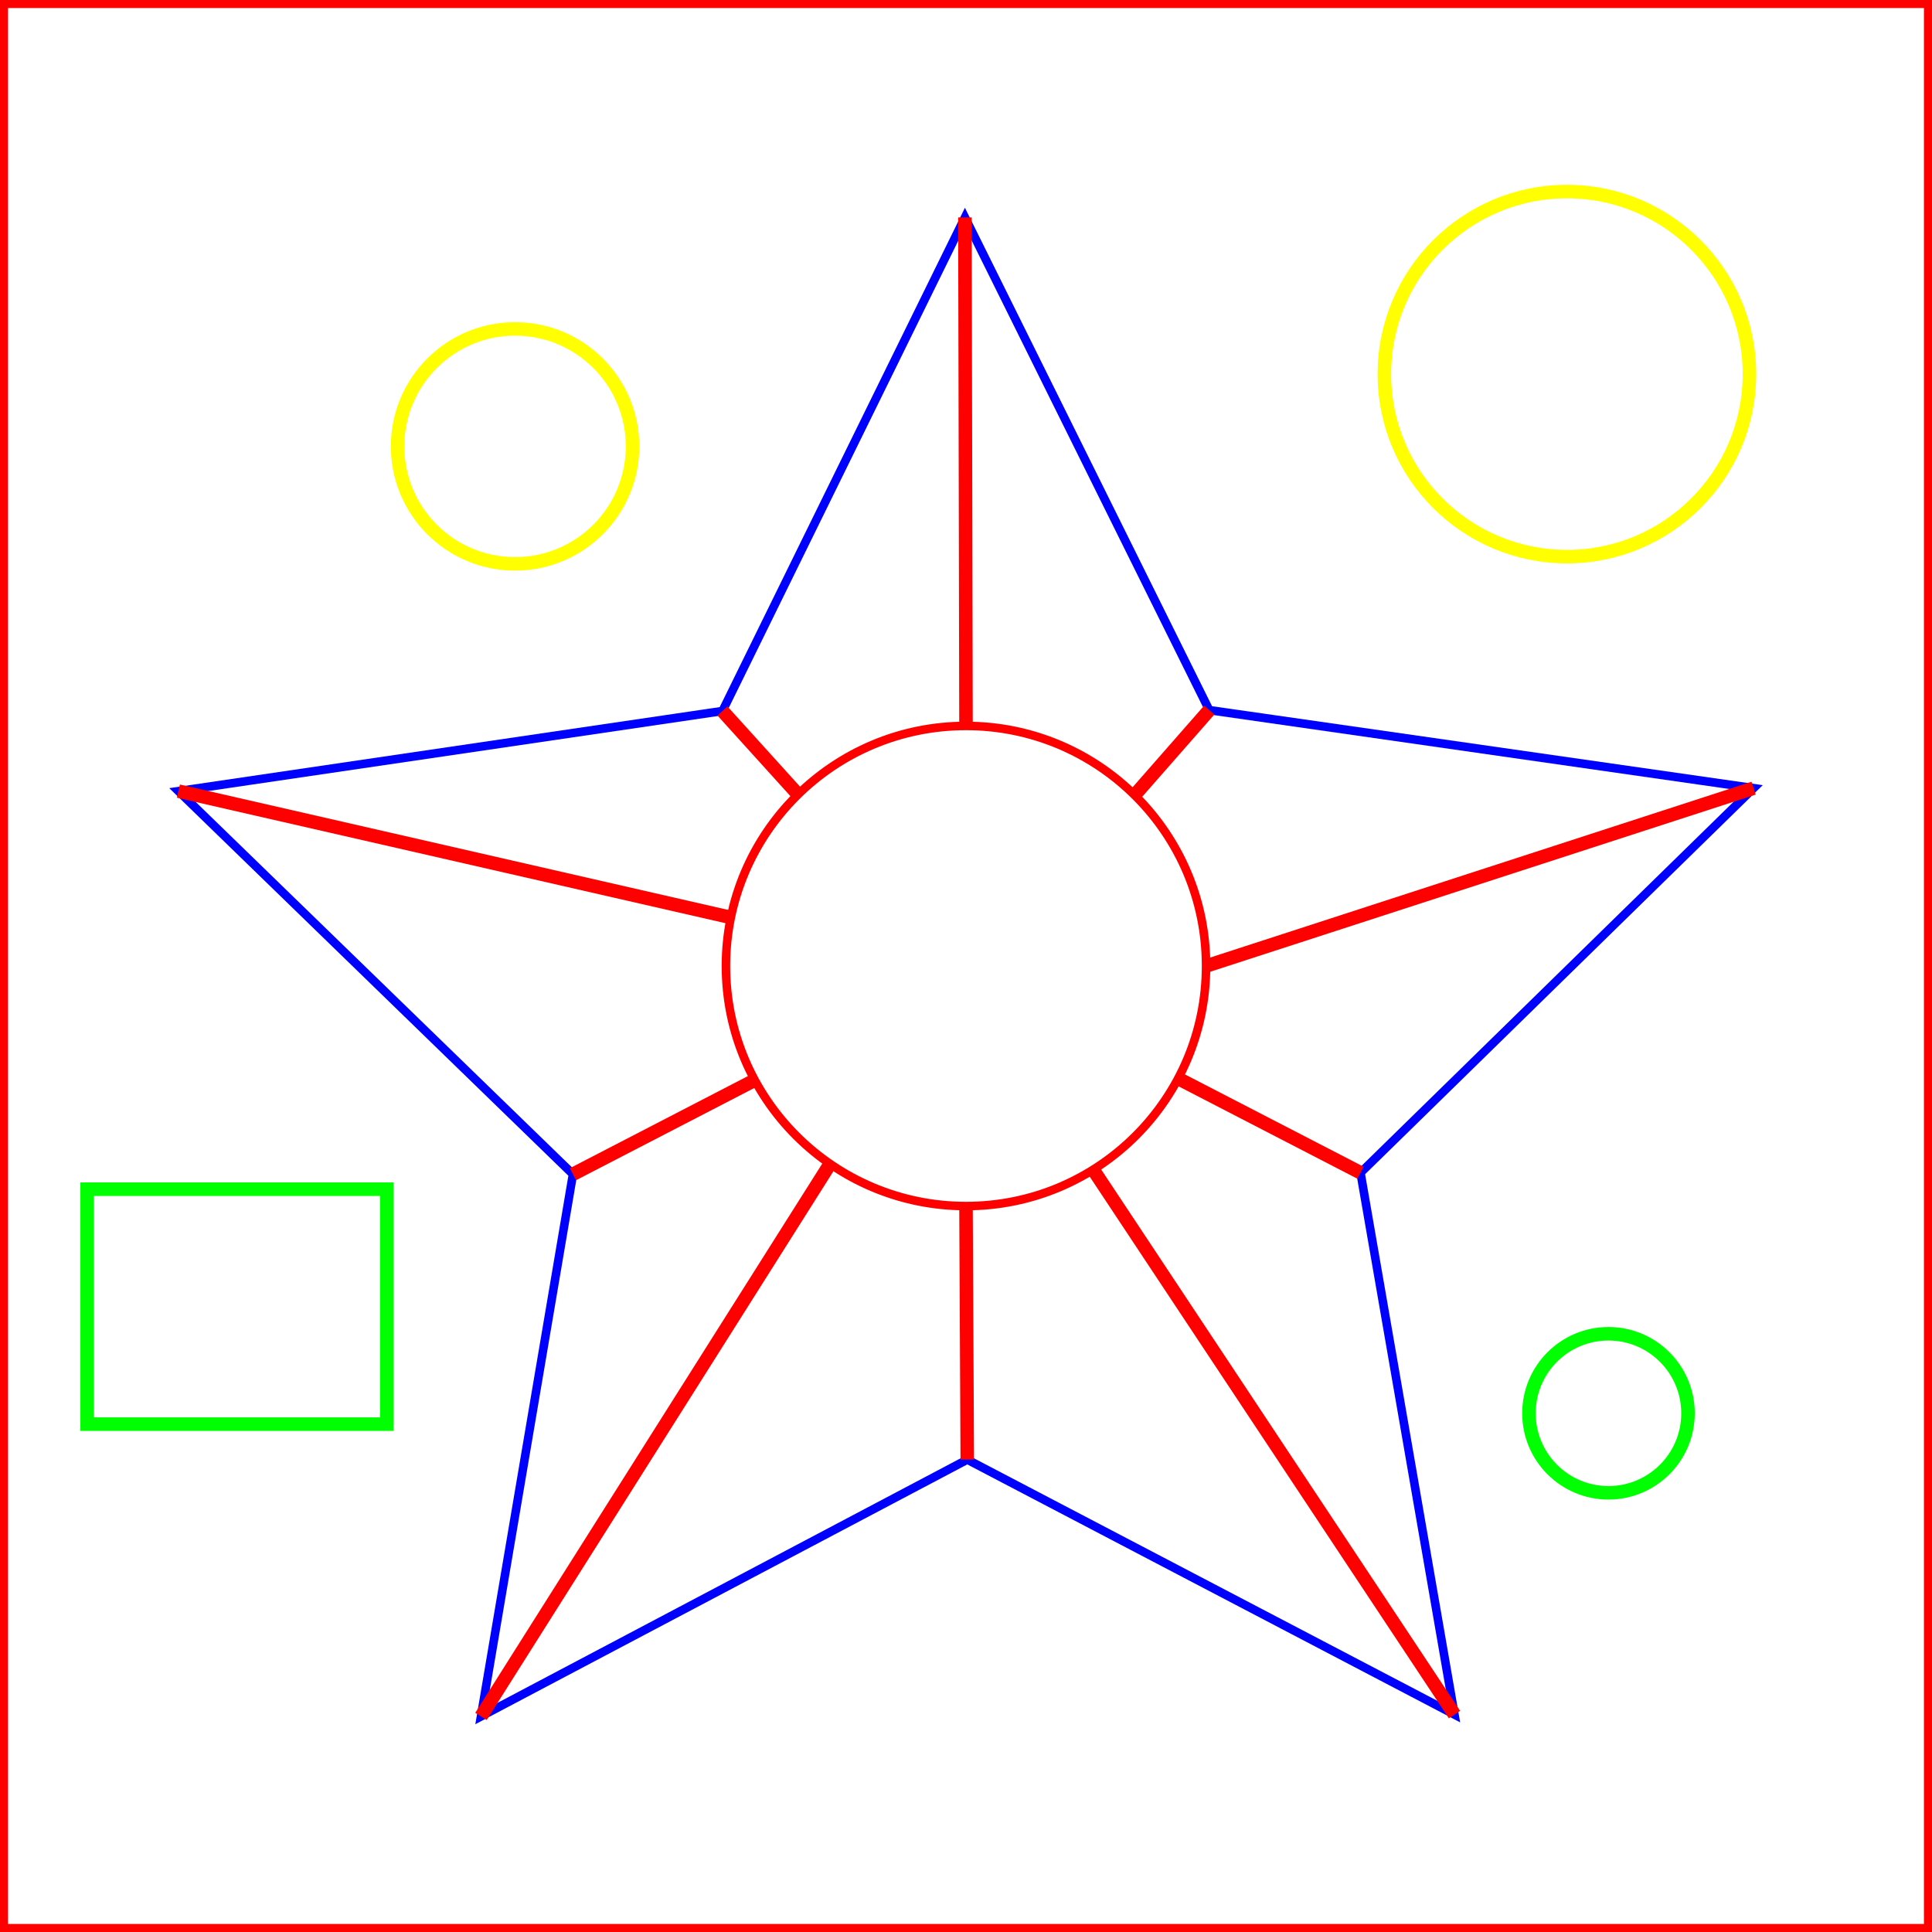
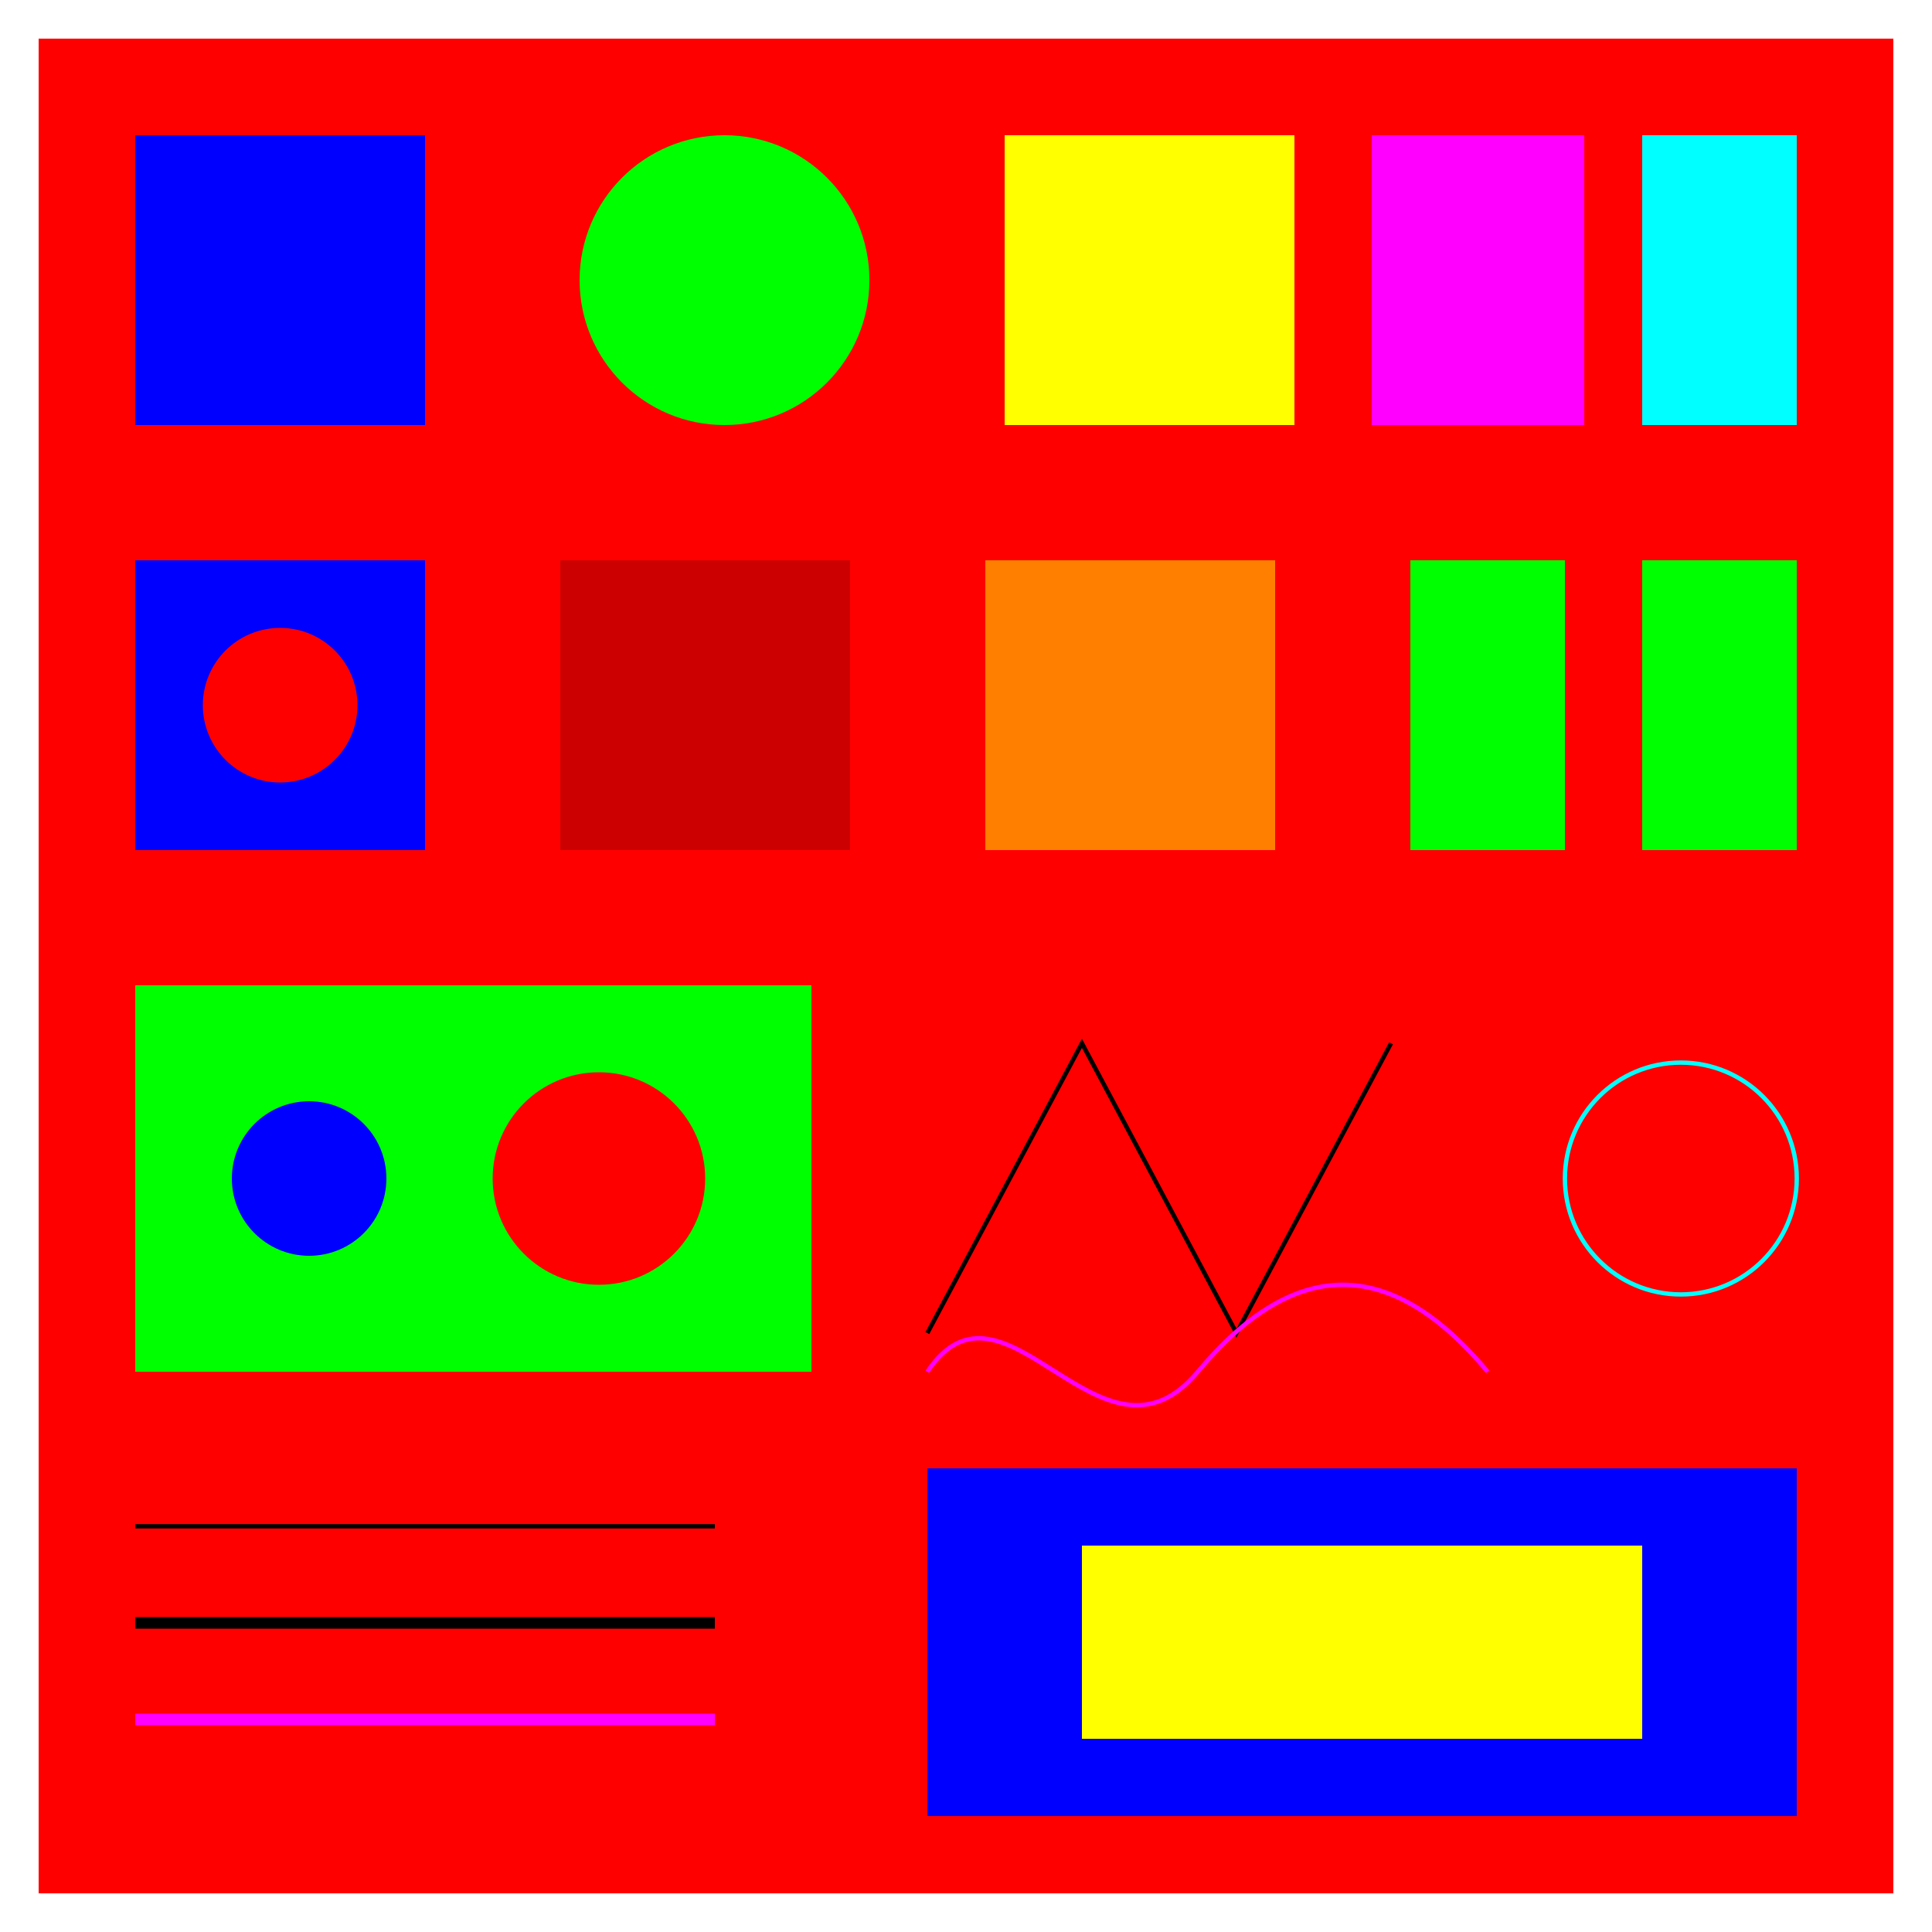
- <svg xmlns="http://www.w3.org/2000/svg" width="200mm" height="200mm" viewBox="0 0 200 200" version="1.1" id="svg1">
-   <defs id="defs1" />
-   <g id="layer1" transform="translate(-5.000002,-48.5)">
-     <rect style="fill:none;stroke:#ff0000;stroke-width:0.834;stroke-opacity:1" id="rect1" width="199.166" height="199.166" x="5.417" y="48.917" />
-     <path style="fill:none;stroke:#0000ff;stroke-width:0.265;stroke-opacity:1" id="path1" d="M 37.644,55.489 22.513,47.57 7.411,55.546 10.267,38.708 -1.985,26.81 14.911,24.322 22.441,8.993 30.028,24.294 46.933,26.718 34.726,38.662 Z" transform="matrix(3.333333,0,0,3.333333,30.08729,41.02977)" />
-     <ellipse style="fill:none;stroke:#ff0000;stroke-width:0.882;stroke-opacity:1" id="path2" cx="105" cy="148.5" rx="24.852" ry="24.852" />
-     <path style="fill:none;stroke:#ff0000;stroke-width:1.4;stroke-dasharray:none;stroke-opacity:1" d="m 130.179,122.009 -7.721,8.804" id="path3" />
-     <path style="fill:none;stroke:#ff0000;stroke-width:1.4;stroke-dasharray:none;stroke-opacity:1" d="m 79.791,122.104 7.82,8.641" id="path4" />
-     <path style="fill:none;stroke:#ff0000;stroke-width:1.4;stroke-dasharray:none;stroke-opacity:1" d="M 104.889,71.007 105,123.648" id="path5" />
-     <path style="fill:none;stroke:#ff0000;stroke-width:1.4;stroke-dasharray:none;stroke-opacity:1" d="M 186.531,130.09 129.852,148.5" id="path6" />
-     <path style="fill:none;stroke:#ff0000;stroke-width:1.4;stroke-dasharray:none;stroke-opacity:1" d="M 155.569,225.993 118.163,169.58" id="path7" />
-     <path style="fill:none;stroke:#ff0000;stroke-width:1.4;stroke-dasharray:none;stroke-opacity:1" d="m 145.84,169.902 -18.885,-9.758" id="path8" />
-     <path style="fill:none;stroke:#ff0000;stroke-width:1.4;stroke-dasharray:none;stroke-opacity:1" d="M 105.131,199.596 105,173.352" id="path9" />
-     <path style="fill:none;stroke:#ff0000;stroke-width:1.4;stroke-dasharray:none;stroke-opacity:1" d="M 54.792,226.182 90.929,168.985" id="path10" />
-     <path style="fill:none;stroke:#ff0000;stroke-width:1.4;stroke-dasharray:none;stroke-opacity:1" d="m 64.31,170.055 18.826,-9.74" id="path11" />
-     <path style="fill:none;stroke:#ff0000;stroke-width:1.4;stroke-dasharray:none;stroke-opacity:1" d="M 23.47,130.396 80.661,143.479" id="path12" />
-     <circle style="fill:none;stroke:#ffff00;stroke-width:1.4;stroke-opacity:1" id="path13" cx="58.32" cy="94.711" r="12.161" />
-     <circle style="fill:none;stroke:#ffff00;stroke-width:1.4;stroke-opacity:1" id="path14" cx="167.206" cy="87.227" r="18.896" />
-     <circle style="fill:none;stroke:#00ff00;stroke-width:1.4;stroke-opacity:1" id="path15" cx="171.509" cy="194.803" r="8.232" />
-     <rect style="fill:none;stroke:#00ff00;stroke-width:1.4;stroke-opacity:1" id="rect15" width="31.014" height="24.322" x="14.023" y="171.604" />
-   </g>
+ <svg xmlns="http://www.w3.org/2000/svg" width="200mm" height="200mm" viewBox="0 0 200 200">
+   <rect id="piece-red" x="4" y="4" width="192" height="192" fill="#ff0000" stroke="none" />
+   <rect id="r1-blue-hole" x="14" y="14" width="30" height="30" fill="#0000ff" stroke="none" />
+   <circle id="r1-green" cx="75" cy="29" r="15" fill="#00ff00" stroke="none" />
+   <rect id="r1-yellow" x="104" y="14" width="30" height="30" fill="#ffff00" stroke="none" />
+   <rect id="r1-magenta" x="142" y="14" width="22" height="30" fill="#ff00ff" stroke="none" />
+   <rect id="r1-cyan" x="170" y="14" width="16" height="30" fill="#00ffff" stroke="none" />
+   <rect id="r2-blue-hole" x="14" y="58" width="30" height="30" fill="#0000ff" stroke="none" />
+   <circle id="r2-red-island" cx="29" cy="73" r="8" fill="#ff0000" stroke="none" />
+   <rect id="r2-dark-red" x="58" y="58" width="30" height="30" fill="#cc0000" stroke="none" />
+   <rect id="r2-orange" x="102" y="58" width="30" height="30" fill="#ff8000" stroke="none" />
+   <rect id="r2-green-a" x="146" y="58" width="16" height="30" fill="#00ff00" stroke="none" />
+   <rect id="r2-green-b" x="170" y="58" width="16" height="30" fill="#00ff00" stroke="none" />
+   <rect id="r3-lace-body" x="14" y="102" width="70" height="40" fill="#00ff00" stroke="none" />
+   <circle id="r3-lace-open" cx="32" cy="122" r="8" fill="#0000ff" stroke="none" />
+   <circle id="r3-lace-win" cx="62" cy="122" r="11" fill="#ff0000" stroke="none" />
+   <polyline id="r3-black-zigzag" points="96,138 112,108 128,138 144,108" fill="none" stroke="#000000" stroke-width="0.45" />
+   <path id="r3-magenta-wave" d="M 96 142 C 104 130, 114 154, 124 142 S 144 130, 154 142" fill="none" stroke="#ff00ff" stroke-width="0.45" />
+   <circle id="r3-cyan-ring" cx="174" cy="122" r="12" fill="none" stroke="#00ffff" stroke-width="0.45" />
+   <line id="r4-black-thin" x1="14" y1="158" x2="74" y2="158" stroke="#000000" stroke-width="0.45" />
+   <line id="r4-black-1.2" x1="14" y1="168" x2="74" y2="168" stroke="#000000" stroke-width="1.2" />
+   <line id="r4-magenta-1.2" x1="14" y1="178" x2="74" y2="178" stroke="#ff00ff" stroke-width="1.2" />
+   <rect id="r4-blue-frame" x="96" y="152" width="90" height="36" fill="#0000ff" stroke="none" />
+   <rect id="r4-yellow-core" x="112" y="160" width="58" height="20" fill="#ffff00" stroke="none" />
</svg>
